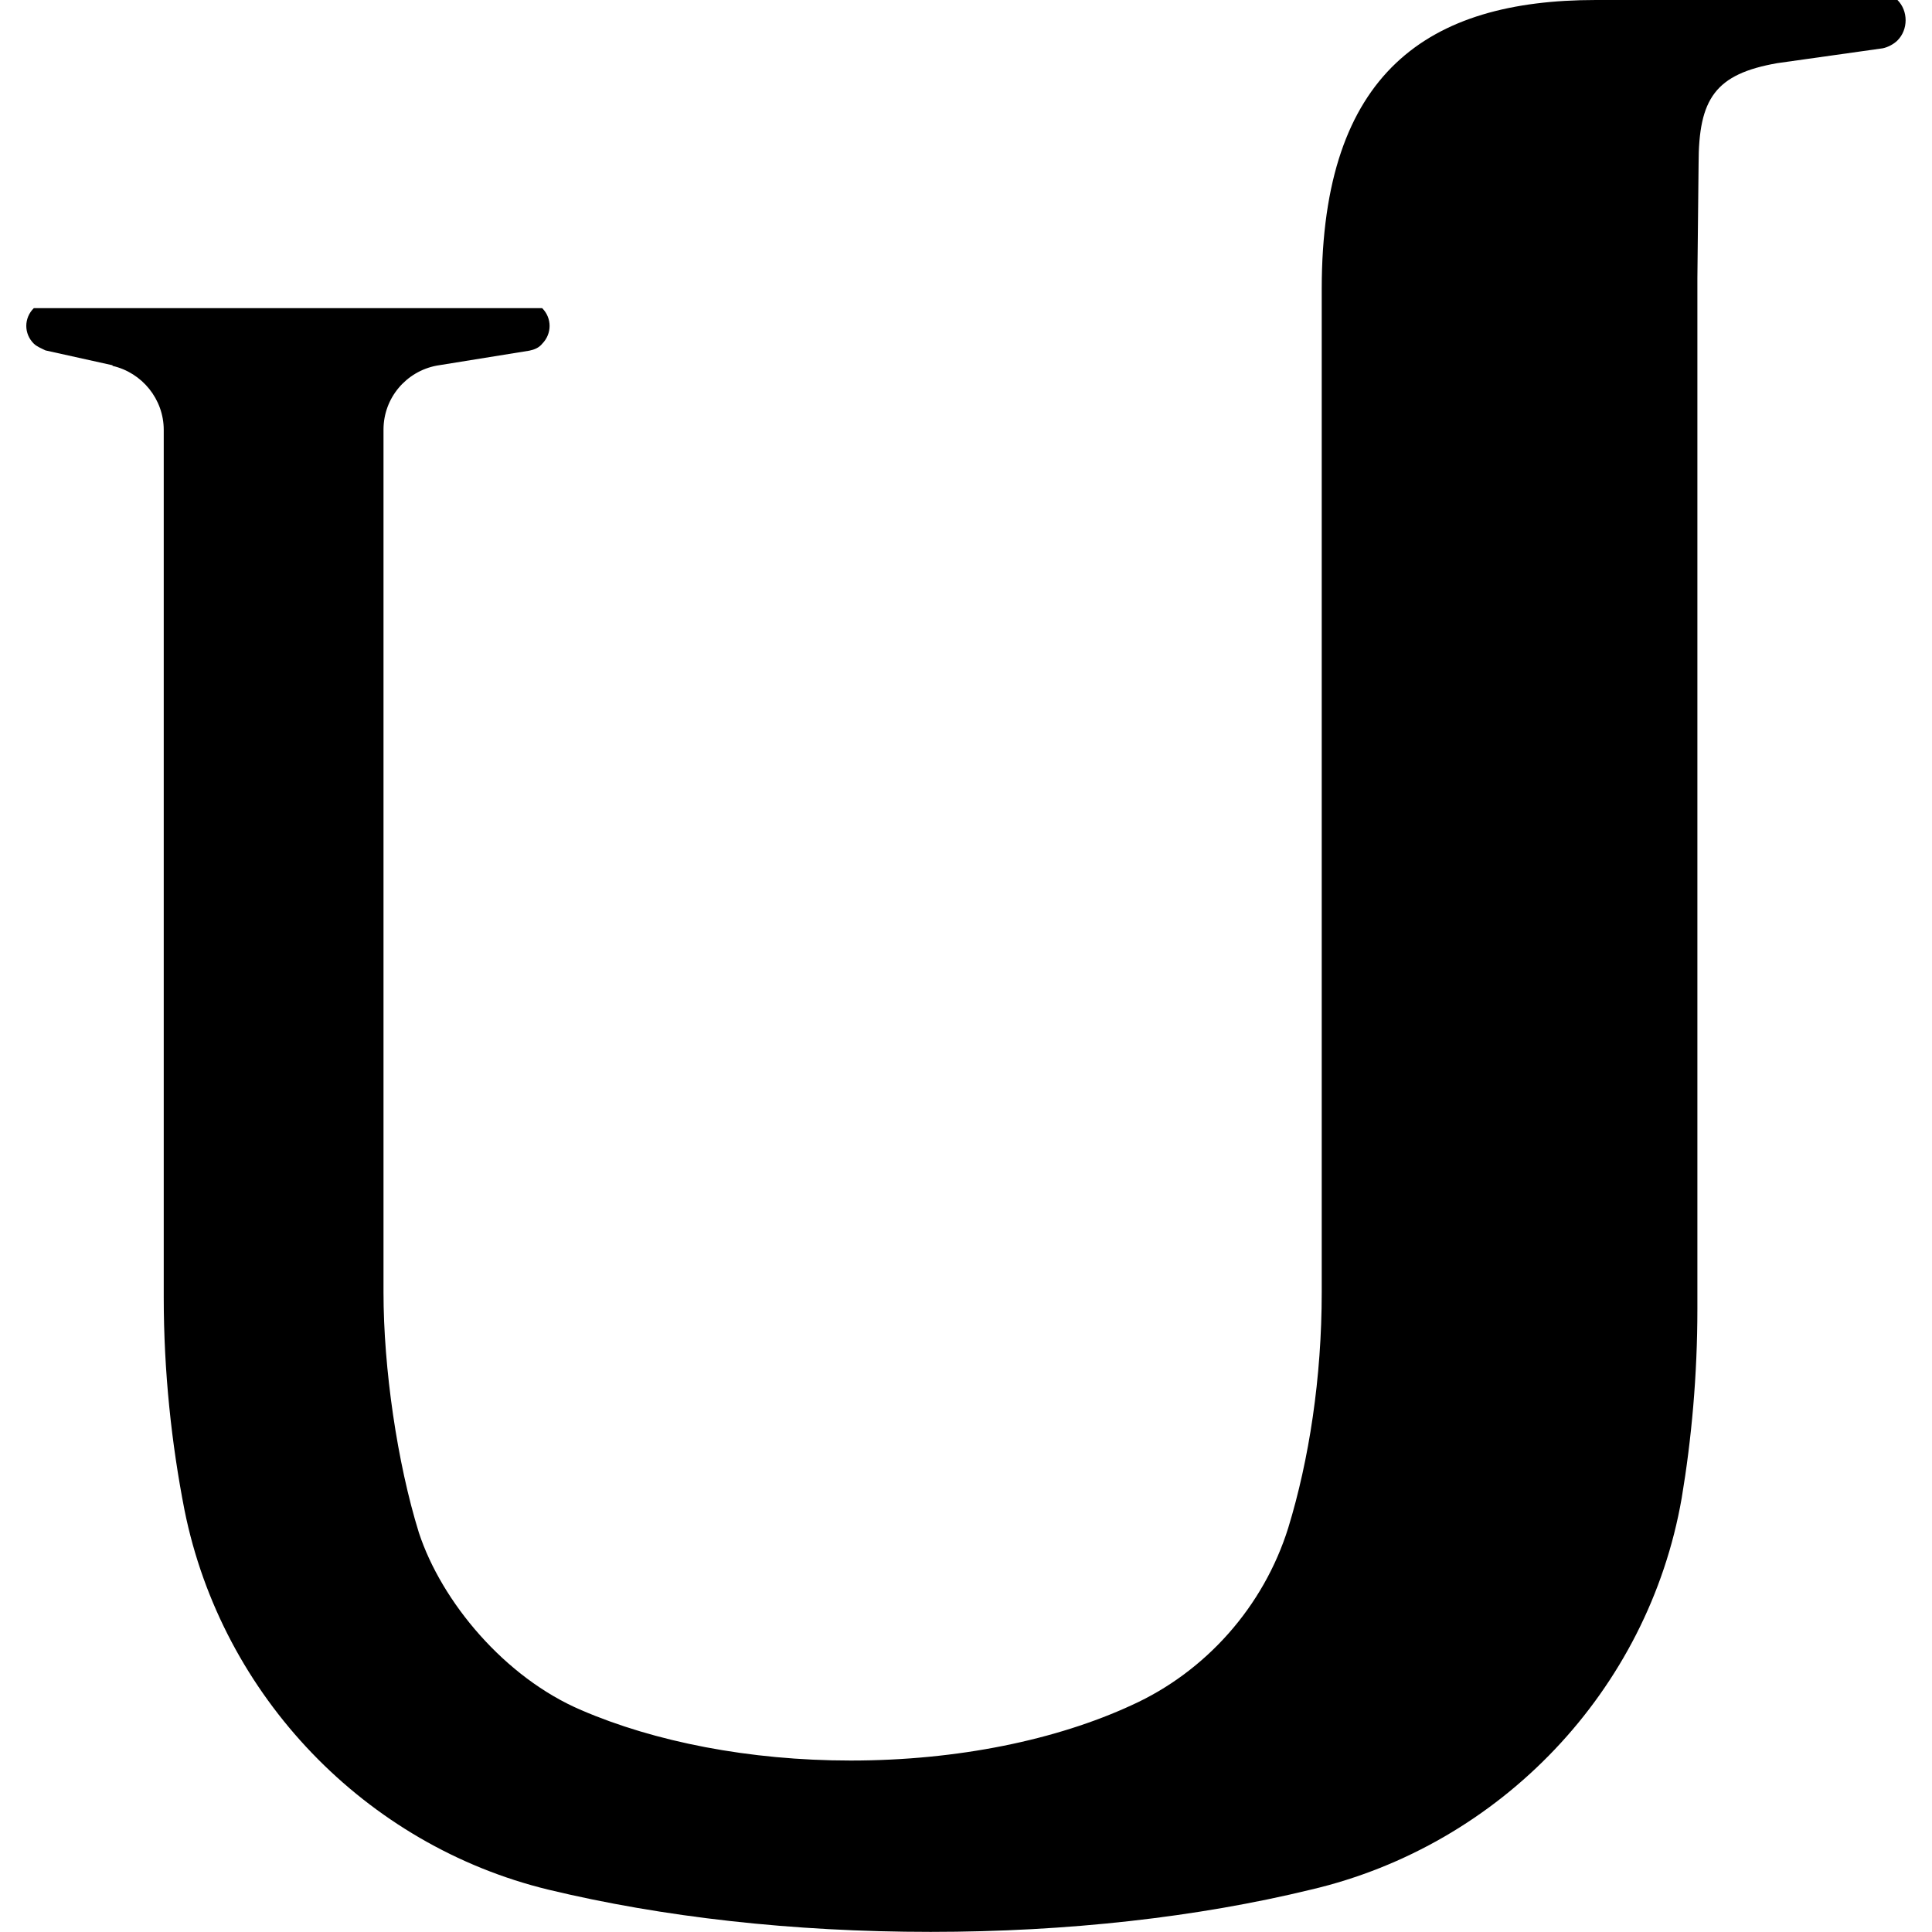
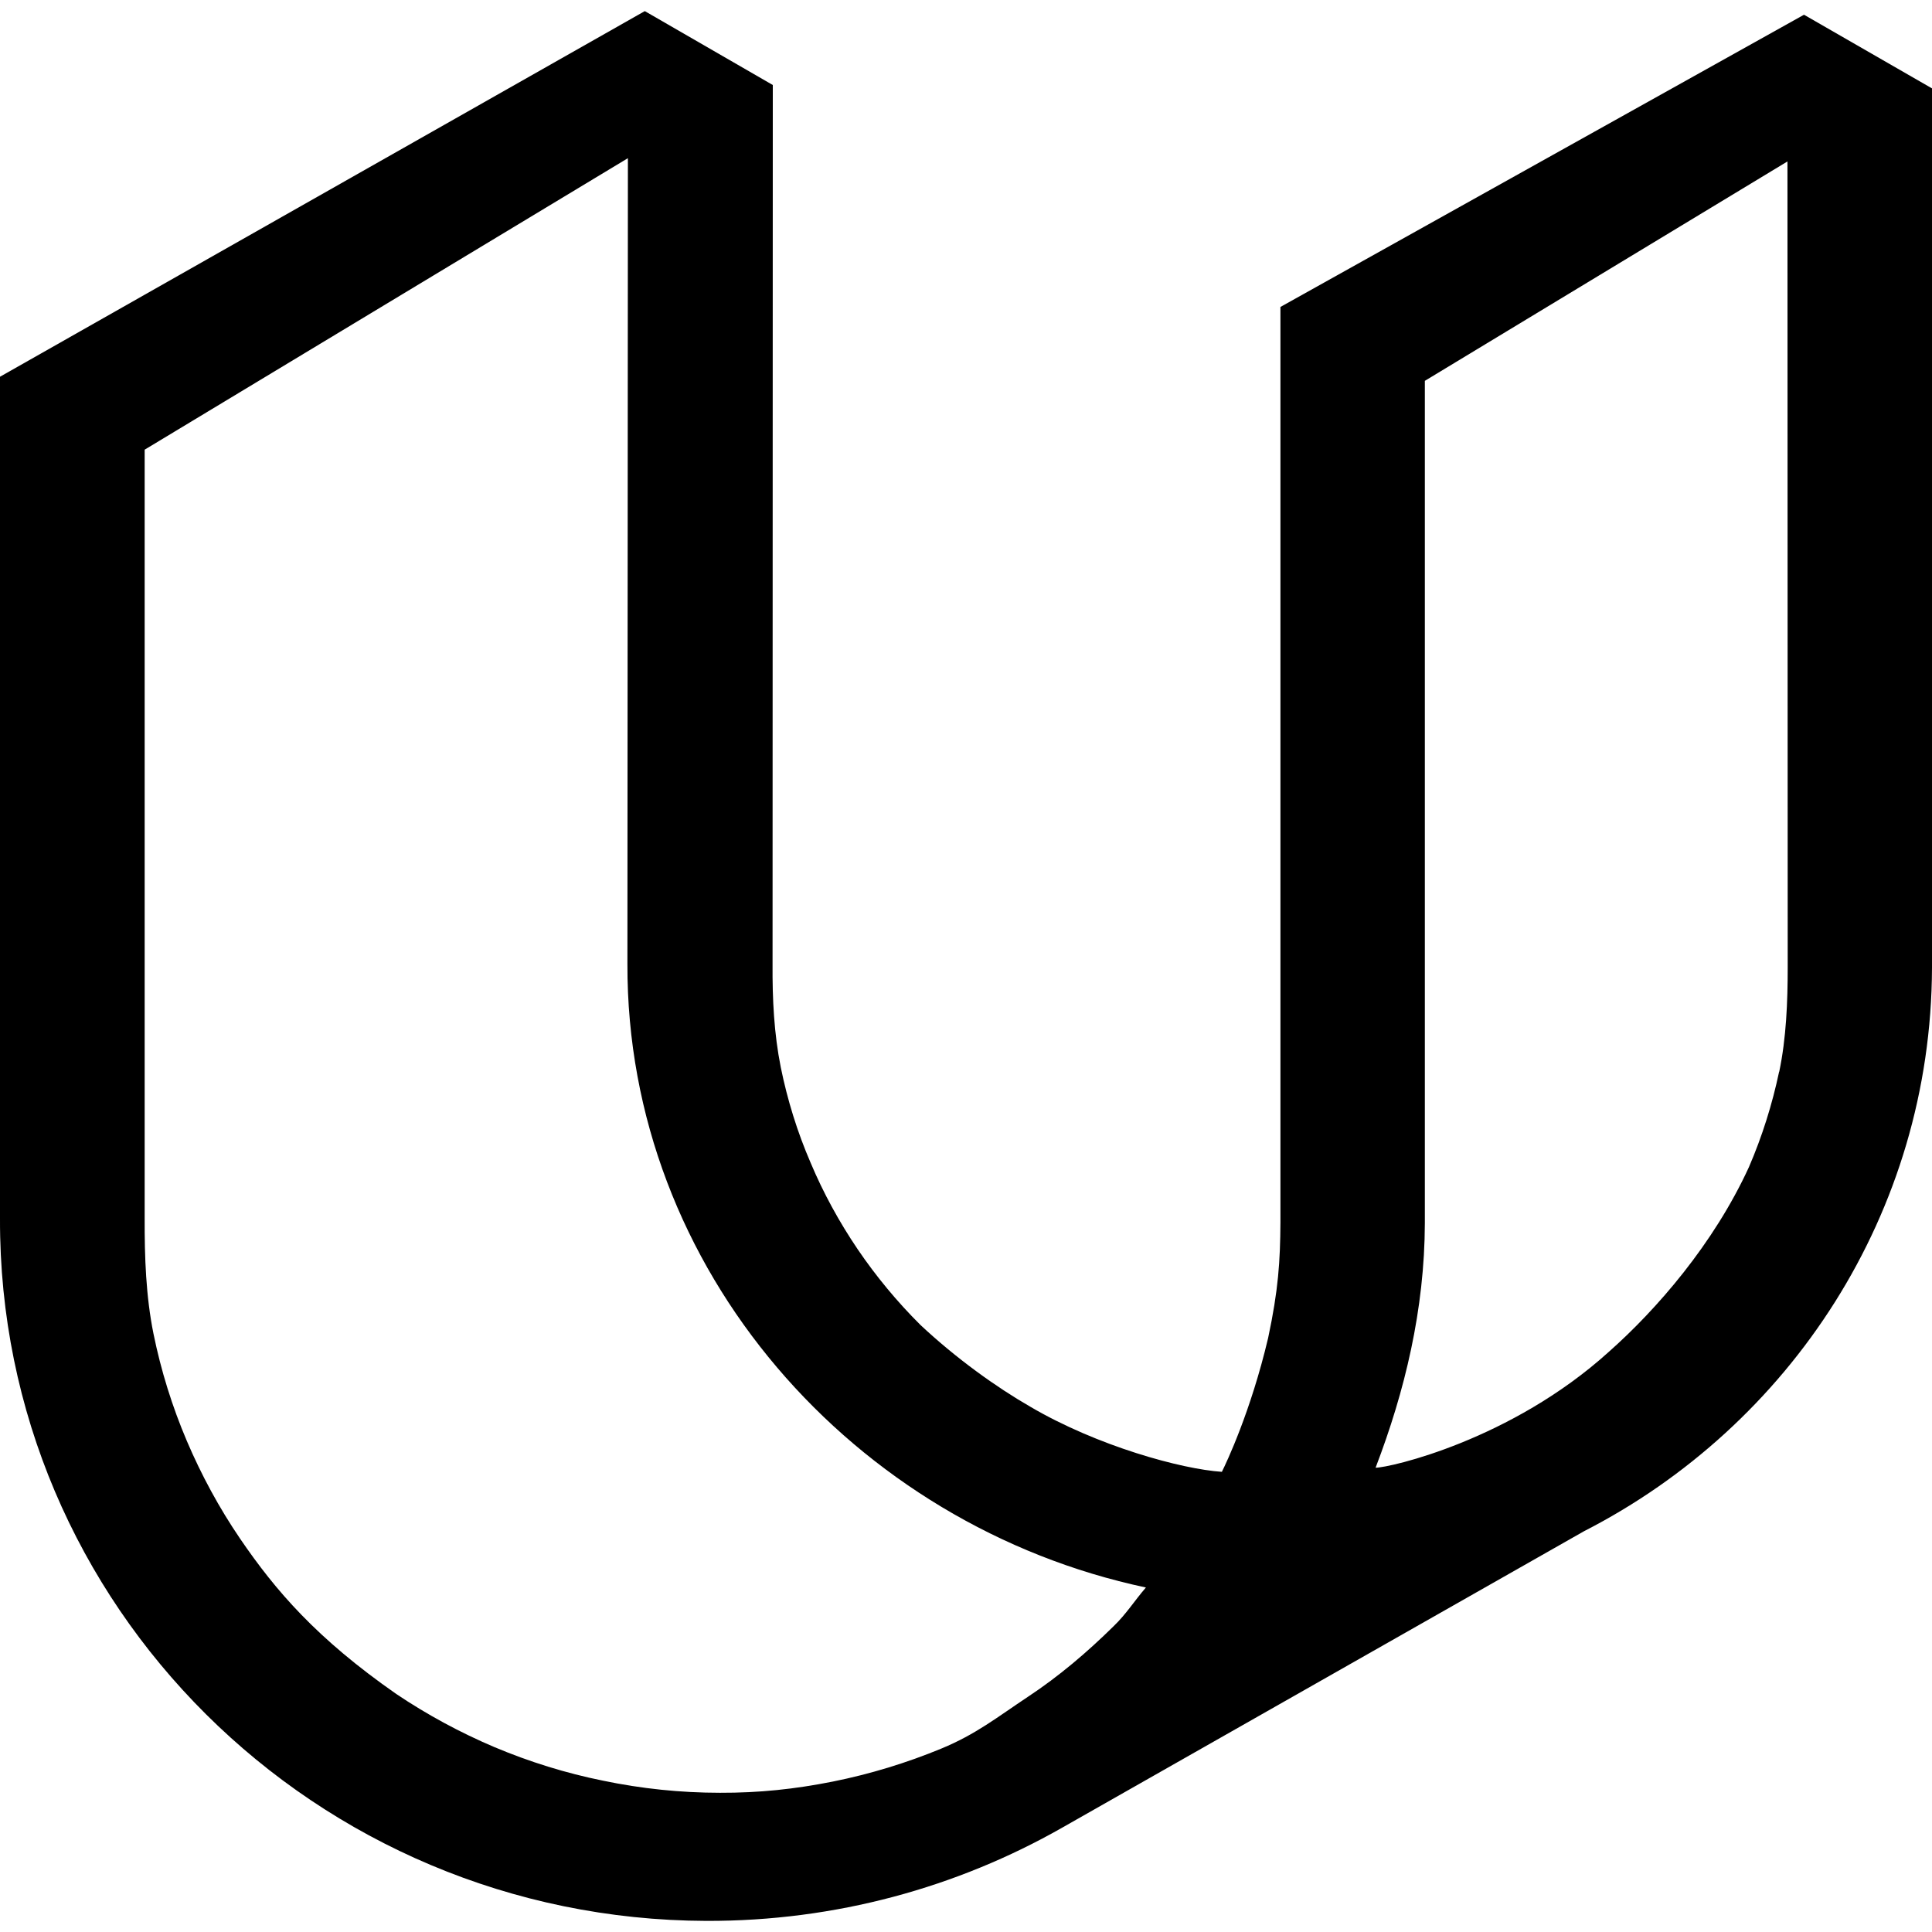
<svg xmlns="http://www.w3.org/2000/svg" viewBox="0 0 16 16" fill-rule="evenodd" clip-rule="evenodd" stroke-linejoin="round" stroke-miterlimit="1.414">
-   <path d="M.932 3.03c.245.056.424.276.424.53v7.183c0 .62.065 1.216.172 1.763.31 1.543 1.502 2.776 3.012 3.143.947.228 2.024.35 3.167.35 1.135 0 2.212-.122 3.15-.35 1.57-.368 2.793-1.65 3.07-3.242.082-.49.13-1.02.13-1.567V2.303l.01-.947c0-.54.138-.743.652-.833L15.592.4c.04-.008.09-.033.122-.065.09-.09.09-.245 0-.335h-2.498c-1.387 0-2.27.596-2.27 2.392v8.31c0 .71-.105 1.388-.277 1.95-.204.654-.685 1.193-1.298 1.47-.62.286-1.436.458-2.326.458-.84 0-1.625-.156-2.23-.417-.635-.27-1.158-.898-1.346-1.47-.18-.58-.293-1.362-.293-1.99V3.558c0-.262.187-.482.44-.53l.768-.124c.04-.008.08-.024.106-.057.082-.083.082-.213 0-.295H.28c-.083.082-.083.212 0 .294.023.023.064.04.097.056l.555.123z" fill-rule="nonzero" />
+   <path d="M5.34.092L0 3.12v6.972c-.01 3.202 2.61 5.806 5.85 5.816 1.07.003 2.077-.278 2.943-.77l4.325-2.457c1.707-.874 2.875-2.634 2.882-4.666V.732l-1.06-.61-4.336 2.42v7.582c-.002.322-.017.558-.102.957-.144.61-.347 1.036-.383 1.108-.332-.022-1.03-.212-1.588-.54-.278-.16-.61-.397-.908-.676-.193-.192-.368-.403-.52-.627-.153-.226-.285-.467-.39-.717-.11-.254-.192-.52-.247-.79-.056-.28-.07-.565-.068-.852L6.4.704 5.34.092zM7.798 14.48c-.29.12-.592.212-.9.274-.317.063-.61.094-.935.093-.326 0-.652-.034-.968-.1-.308-.062-.61-.156-.9-.278-.283-.12-.557-.268-.813-.44-.66-.46-1-.856-1.294-1.287-.173-.254-.32-.526-.44-.807-.122-.286-.215-.585-.277-.89-.063-.312-.074-.634-.073-.957V3.724L5.2 1.31l-.004 6.673c-.008 2.536 1.88 4.652 4.294 5.164-.095.11-.163.22-.267.32-.218.215-.454.416-.71.585-.256.17-.43.31-.715.428zm6.936-5.605c-.057.27-.14.535-.25.79-.292.637-.765 1.18-1.16 1.53-.81.733-1.816.96-1.932.96.242-.632.406-1.31.408-2.026V3.154l3.003-1.817.002 6.673c0 .288-.012.587-.07.865z" fill-rule="nonzero" />
</svg>
